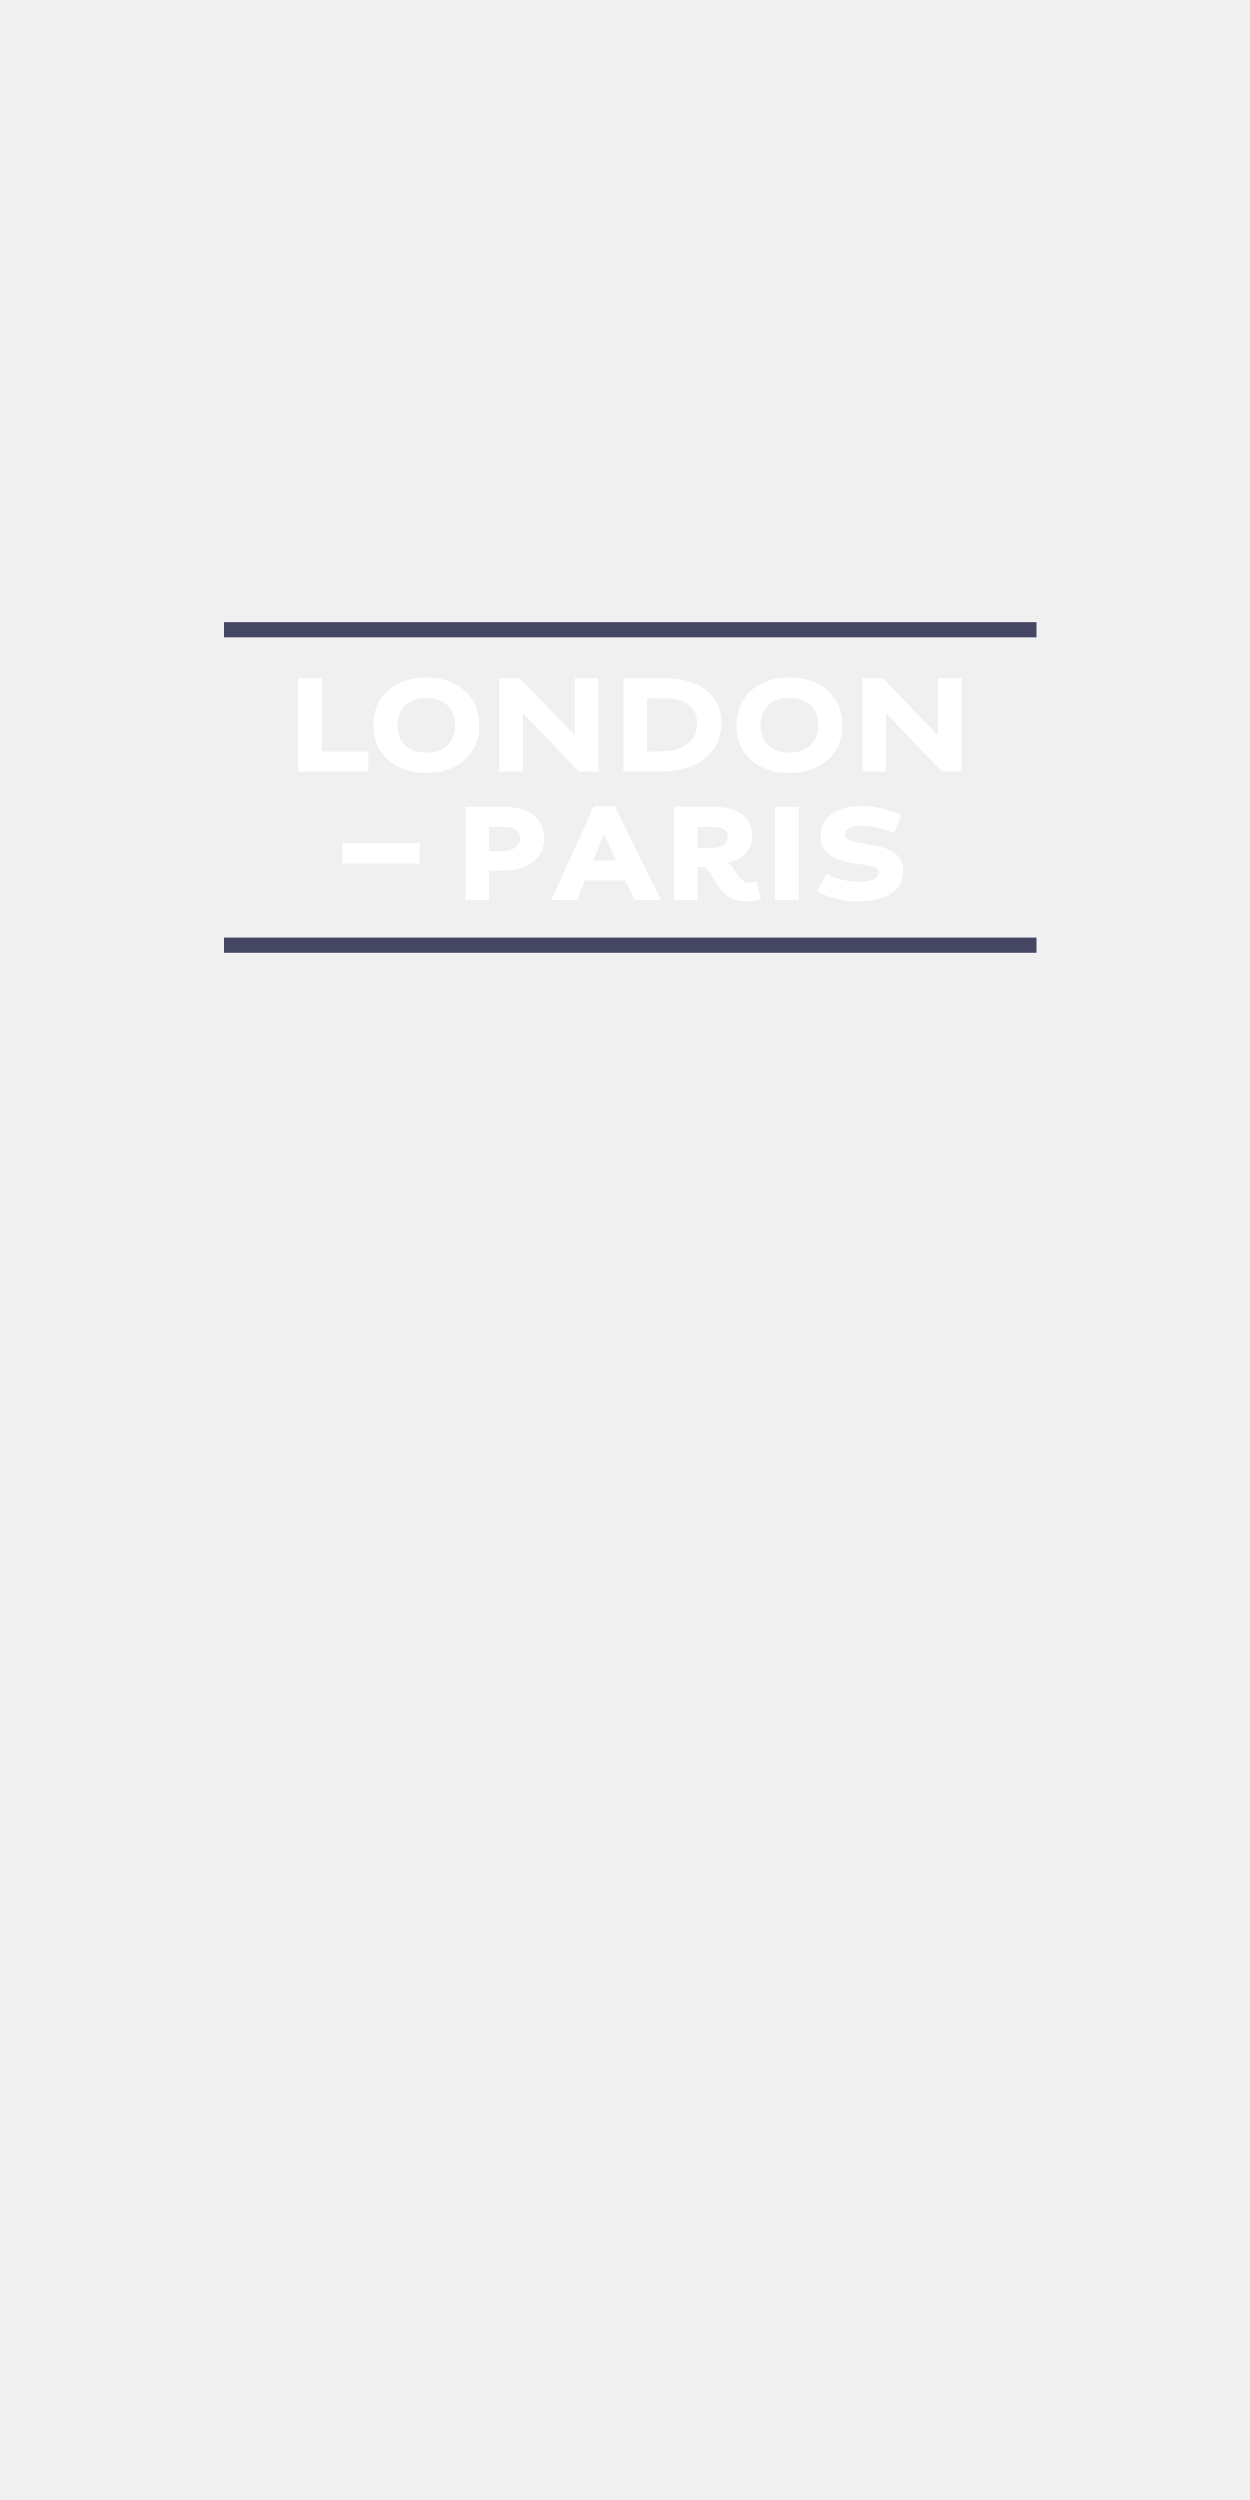
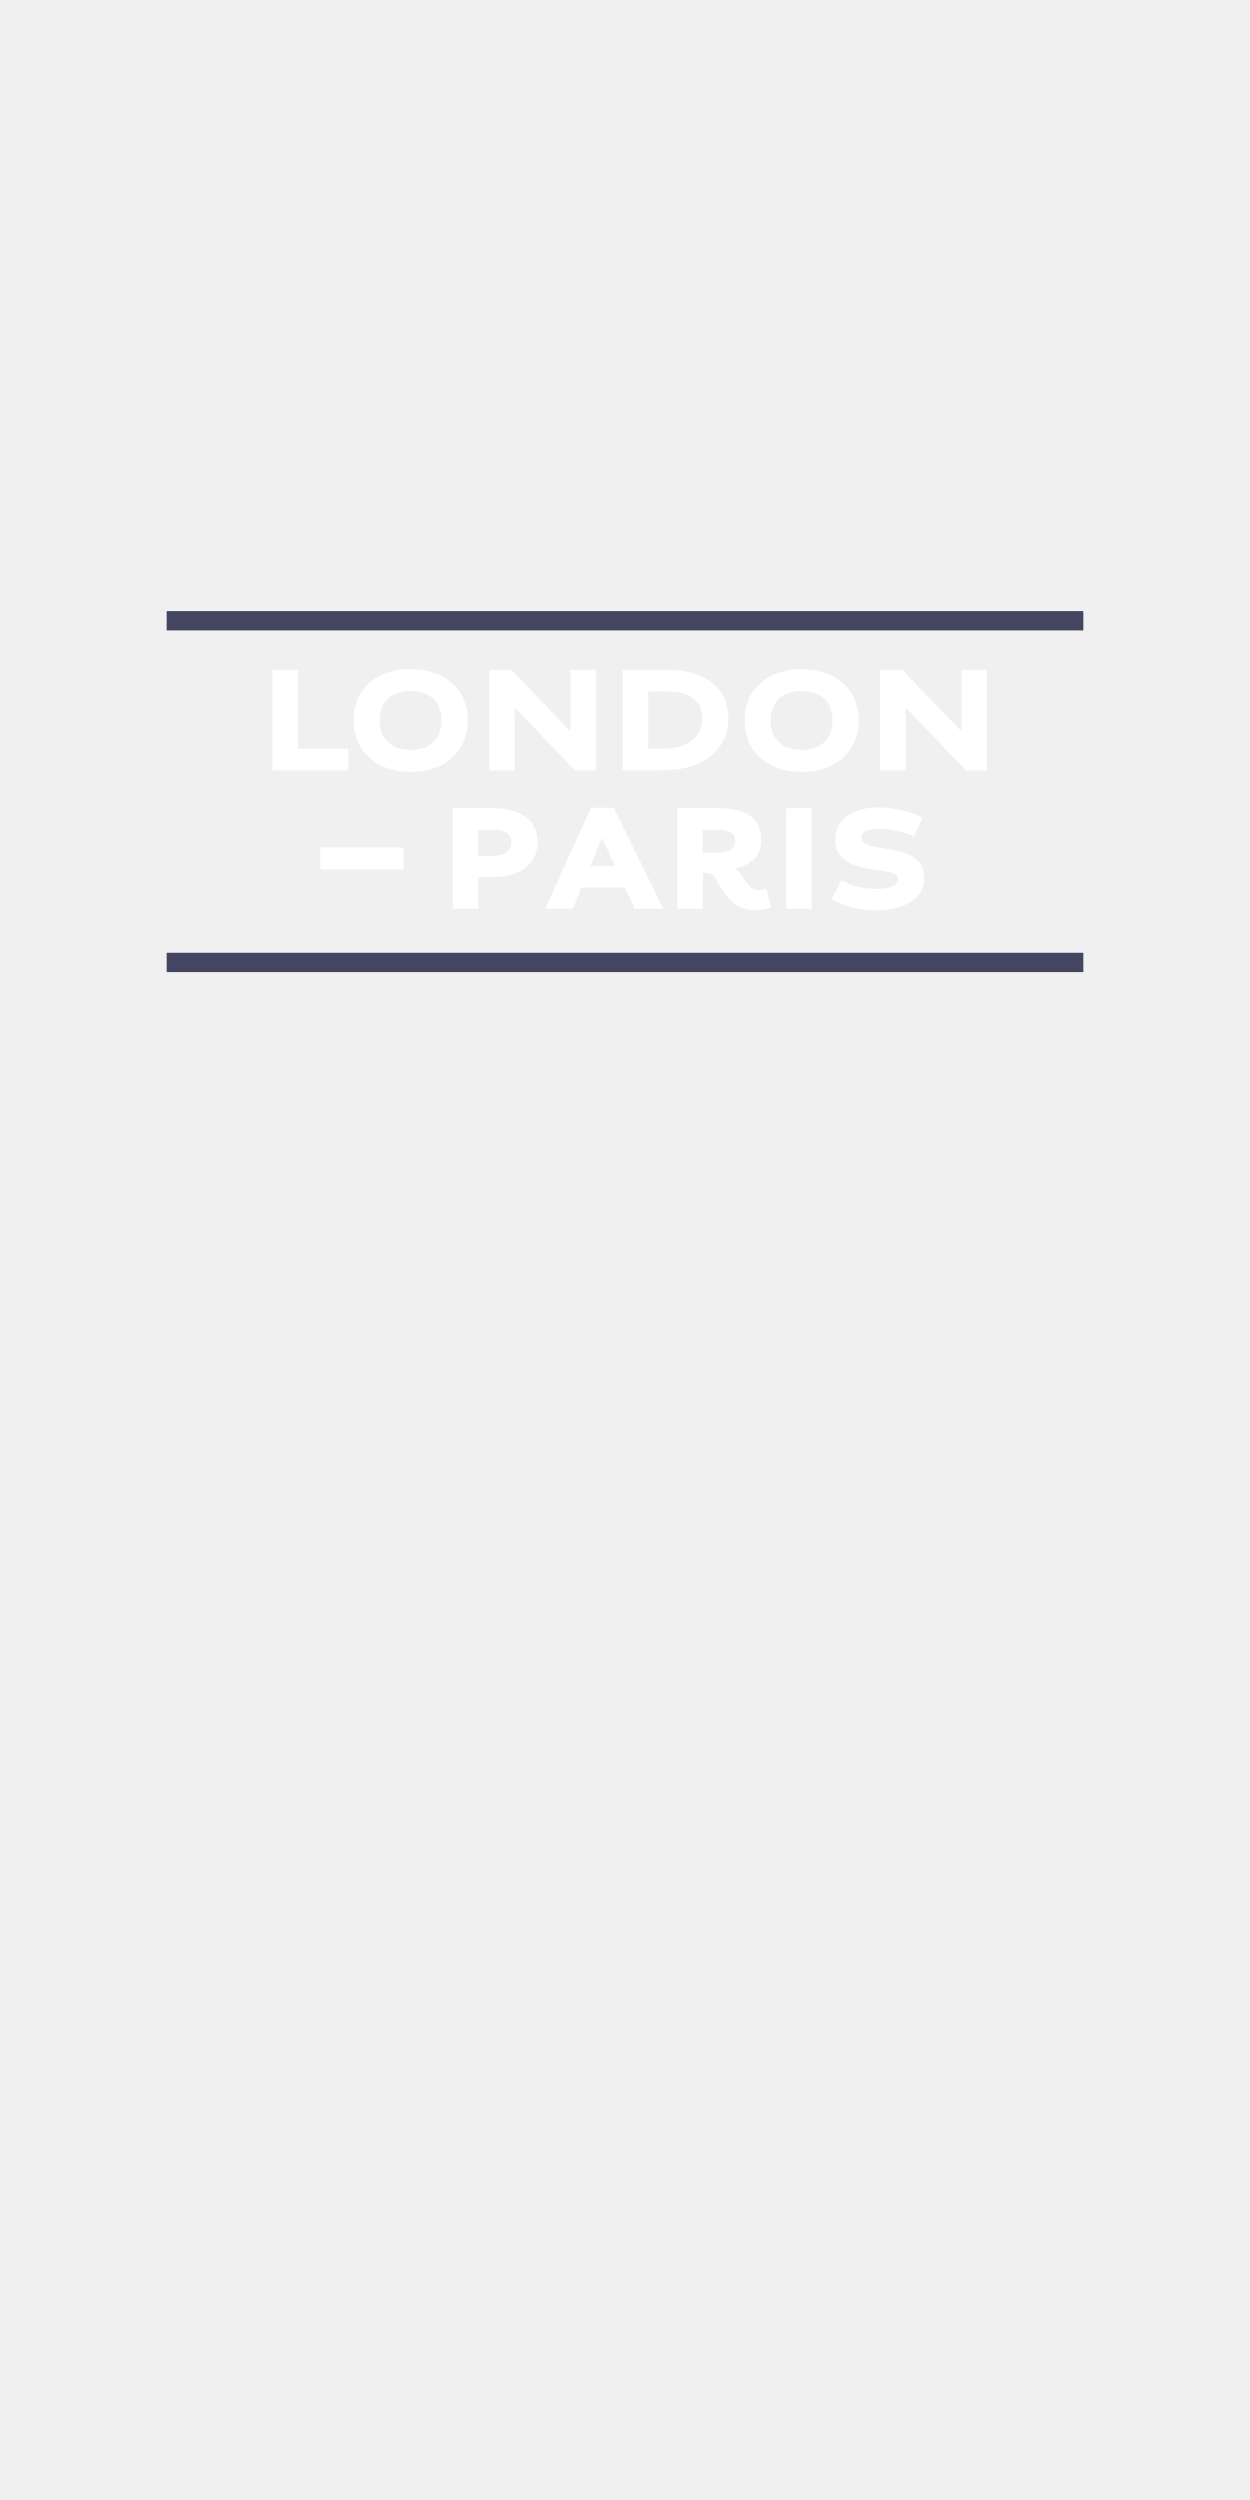
<svg xmlns="http://www.w3.org/2000/svg" version="1.1" id="Layer_1" x="0px" y="0px" width="300px" height="600px" viewBox="0 0 300 600" enable-background="new 0 0 300 600" xml:space="preserve">
  <g>
    <g>
-       <rect x="53.762" y="149.32" fill="#444662" width="194.997" height="3.64" />
-       <rect x="53.76" y="225.022" fill="#444662" width="195" height="3.641" />
-     </g>
-     <g>
-       <g>
-         <path fill="#FFFFFF" d="M71.548,162.78h5.678v17.576h11.186v4.827H71.548V162.78z" />
-         <path fill="#FFFFFF" d="M102.316,185.524c-7.411,0-12.715-4.352-12.715-11.457s5.304-11.457,12.715-11.457     s12.715,4.352,12.715,11.457S109.727,185.524,102.316,185.524z M102.316,180.628c4.623,0,6.901-2.754,6.901-6.562     s-2.278-6.561-6.901-6.561c-4.624,0-6.901,2.753-6.901,6.561S97.692,180.628,102.316,180.628z" />
-         <path fill="#FFFFFF" d="M119.824,162.78h4.929l13.123,13.632h0.068V162.78h5.677v22.403h-4.691l-13.36-13.973H125.5v13.973     h-5.677V162.78z" />
-         <path fill="#FFFFFF" d="M149.603,162.78h9.418c2.312,0,3.909,0.17,5.371,0.51c4.861,1.155,8.737,4.419,8.737,10.335     c0,6.051-4.08,9.179-7.854,10.505c-2.618,0.918-5.575,1.054-8.193,1.054h-7.479V162.78z M157.422,180.357     c2.04,0,3.638-0.137,4.964-0.511c2.754-0.781,4.93-2.89,4.93-6.221c0-3.298-2.074-4.998-4.386-5.644     c-1.292-0.374-2.618-0.374-4.794-0.374h-2.855v12.749H157.422z" />
-         <path fill="#FFFFFF" d="M189.447,185.524c-7.411,0-12.715-4.352-12.715-11.457s5.304-11.457,12.715-11.457     s12.715,4.352,12.715,11.457S196.858,185.524,189.447,185.524z M189.447,180.628c4.623,0,6.901-2.754,6.901-6.562     s-2.278-6.561-6.901-6.561c-4.624,0-6.901,2.753-6.901,6.561S184.823,180.628,189.447,180.628z" />
-         <path fill="#FFFFFF" d="M206.955,162.78h4.929l13.123,13.632h0.068V162.78h5.677v22.403h-4.691l-13.36-13.973h-0.068v13.973     h-5.677V162.78z" />
-         <path fill="#FFFFFF" d="M82.198,202.365h18.541v4.901H82.198V202.365z" />
-         <path fill="#FFFFFF" d="M111.707,193.614h8.771c1.904,0,3.229,0.17,4.42,0.51c3.501,0.985,5.711,3.331,5.711,7.037     c0,3.773-2.277,6.425-6.425,7.411c-1.122,0.272-2.414,0.374-4.182,0.374h-2.618v7.071h-5.678V193.614z M119.798,204.255     c1.428,0,2.176-0.136,2.754-0.306c1.598-0.477,2.243-1.462,2.243-2.72c0-1.259-0.646-2.143-2.142-2.584     c-0.578-0.17-1.189-0.204-2.312-0.204h-2.958v5.813H119.798z" />
-         <path fill="#FFFFFF" d="M132.308,216.018l10.199-22.506h5.065l11.049,22.506h-6.357l-2.176-4.726H140.4l-1.938,4.726H132.308z      M145.023,200.277h-0.068l-2.583,6.255h5.507L145.023,200.277z" />
-         <path fill="#FFFFFF" d="M174.6,207.043c1.869,1.054,2.516,4.793,5.27,4.793c0.611,0,1.189-0.136,1.733-0.34l1.02,4.283     c-1.155,0.442-2.55,0.578-3.604,0.578c-7.241,0-7.955-8.295-10.369-8.295h-1.224v7.955h-5.677v-22.403h9.246     c6.12,0,9.485,2.346,9.485,7.071c0,3.331-2.107,5.609-5.881,6.289V207.043z M170.418,203.507c3.025,0,4.249-0.952,4.249-2.618     c0-1.802-1.224-2.447-3.842-2.447h-3.399v5.065H170.418z" />
-         <path fill="#FFFFFF" d="M186.021,193.614h5.678v22.403h-5.678V193.614z" />
-         <path fill="#FFFFFF" d="M198.362,209.66c2.107,1.292,5.133,1.938,7.683,1.938c3.23,0,4.896-0.781,4.896-2.243     c0-3.332-13.973-0.034-13.973-8.703c0-4.76,4.182-7.208,9.485-7.208c3.399,0,7.445,0.851,9.927,2.312l-1.903,4.182     c-2.04-1.055-5.371-1.734-7.819-1.734c-2.788,0-3.876,0.782-3.876,1.972c0,4.012,13.973,0.204,13.973,9.01     c0,4.623-4.419,7.173-10.675,7.173c-3.604,0-7.343-0.815-9.927-2.516L198.362,209.66z" />
-       </g>
+       <path fill="#FFFFFF" d="M65.416,160.764h6.115v18.928h12.046v5.198H65.416V160.764z" />
+       <path fill="#FFFFFF" d="M98.551,185.257c-7.981,0-13.693-4.687-13.693-12.338s5.712-12.338,13.693-12.338    s13.693,4.687,13.693,12.338S106.532,185.257,98.551,185.257z M98.551,179.985c4.979,0,7.432-2.966,7.432-7.067    s-2.453-7.066-7.432-7.066c-4.98,0-7.432,2.965-7.432,7.066S93.571,179.985,98.551,179.985z" />
+       <path fill="#FFFFFF" d="M117.406,160.764h5.308l14.132,14.681h0.073v-14.681h6.114v24.126h-5.052l-14.388-15.048h-0.075v15.048    h-6.114v-24.126H117.406z" />
+       <path fill="#FFFFFF" d="M149.476,160.764h10.142c2.49,0,4.21,0.183,5.784,0.549c5.235,1.244,9.409,4.759,9.409,11.13    c0,6.516-4.394,9.885-8.458,11.313c-2.819,0.989-6.004,1.135-8.823,1.135h-8.054V160.764z M157.896,179.693    c2.197,0,3.918-0.148,5.346-0.55c2.966-0.841,5.309-3.112,5.309-6.7c0-3.552-2.234-5.382-4.723-6.078    c-1.391-0.403-2.819-0.403-5.163-0.403h-3.075v13.73h2.306V179.693z" />
+       <path fill="#FFFFFF" d="M192.384,185.257c-7.981,0-13.693-4.687-13.693-12.338s5.712-12.338,13.693-12.338    c7.981,0,13.693,4.687,13.693,12.338S200.366,185.257,192.384,185.257z M192.384,179.985c4.979,0,7.432-2.966,7.432-7.067    s-2.453-7.066-7.432-7.066c-4.98,0-7.432,2.965-7.432,7.066S187.405,179.985,192.384,179.985z" />
+       <path fill="#FFFFFF" d="M211.239,160.764h5.308l14.132,14.681h0.073v-14.681h6.114v24.126h-5.052l-14.388-15.048h-0.073v15.048    h-6.114v-24.126H211.239z" />
+       <path fill="#FFFFFF" d="M76.886,203.394h19.967v5.278H76.886V203.394z" />
+       <path fill="#FFFFFF" d="M108.664,193.97h9.446c2.05,0,3.477,0.183,4.76,0.549c3.77,1.061,6.15,3.587,6.15,7.578    c0,4.063-2.452,6.919-6.919,7.981c-1.208,0.293-2.6,0.403-4.504,0.403h-2.819v7.615h-6.115V193.97H108.664z M117.378,205.429    c1.538,0,2.343-0.146,2.966-0.33c1.721-0.514,2.416-1.574,2.416-2.929c0-1.356-0.696-2.308-2.307-2.783    c-0.622-0.183-1.28-0.22-2.49-0.22h-3.186v6.26h2.601V205.429z" />
+       <path fill="#FFFFFF" d="M130.85,218.097l10.984-24.237h5.455l11.899,24.237h-6.846l-2.343-5.09h-10.433l-2.087,5.09H130.85z     M144.543,201.145h-0.073l-2.782,6.736h5.931L144.543,201.145z" />
+       <path fill="#FFFFFF" d="M176.395,208.432c2.013,1.135,2.71,5.162,5.675,5.162c0.658,0,1.28-0.146,1.866-0.366l1.098,4.612    c-1.244,0.476-2.746,0.622-3.881,0.622c-7.798,0-8.567-8.933-11.167-8.933h-1.318v8.567h-6.114V193.97h9.957    c6.591,0,10.215,2.526,10.215,7.615c0,3.587-2.269,6.04-6.333,6.773v0.074H176.395z M171.892,204.624    c3.258,0,4.576-1.025,4.576-2.819c0-1.941-1.318-2.635-4.138-2.635h-3.66v5.455H171.892z" />
+       <path fill="#FFFFFF" d="M188.695,193.97h6.115v24.126h-6.115V193.97z" />
+       <path fill="#FFFFFF" d="M201.985,211.25c2.269,1.391,5.528,2.087,8.274,2.087c3.478,0,5.273-0.841,5.273-2.416    c0-3.588-15.048-0.037-15.048-9.372c0-5.126,4.504-7.762,10.215-7.762c3.66,0,8.018,0.916,10.691,2.49l-2.049,4.504    c-2.197-1.136-5.784-1.867-8.42-1.867c-3.002,0-4.174,0.842-4.174,2.124c0,4.321,15.048,0.22,15.048,9.703    c0,4.979-4.759,7.725-11.496,7.725c-3.881,0-7.908-0.878-10.691-2.71L201.985,211.25z" />
    </g>
  </g>
+   <rect x="40" y="146.666" fill="#444661" width="220" height="4.635" />
+   <rect x="40" y="228.666" fill="#444661" width="220" height="4.635" />
</svg>
